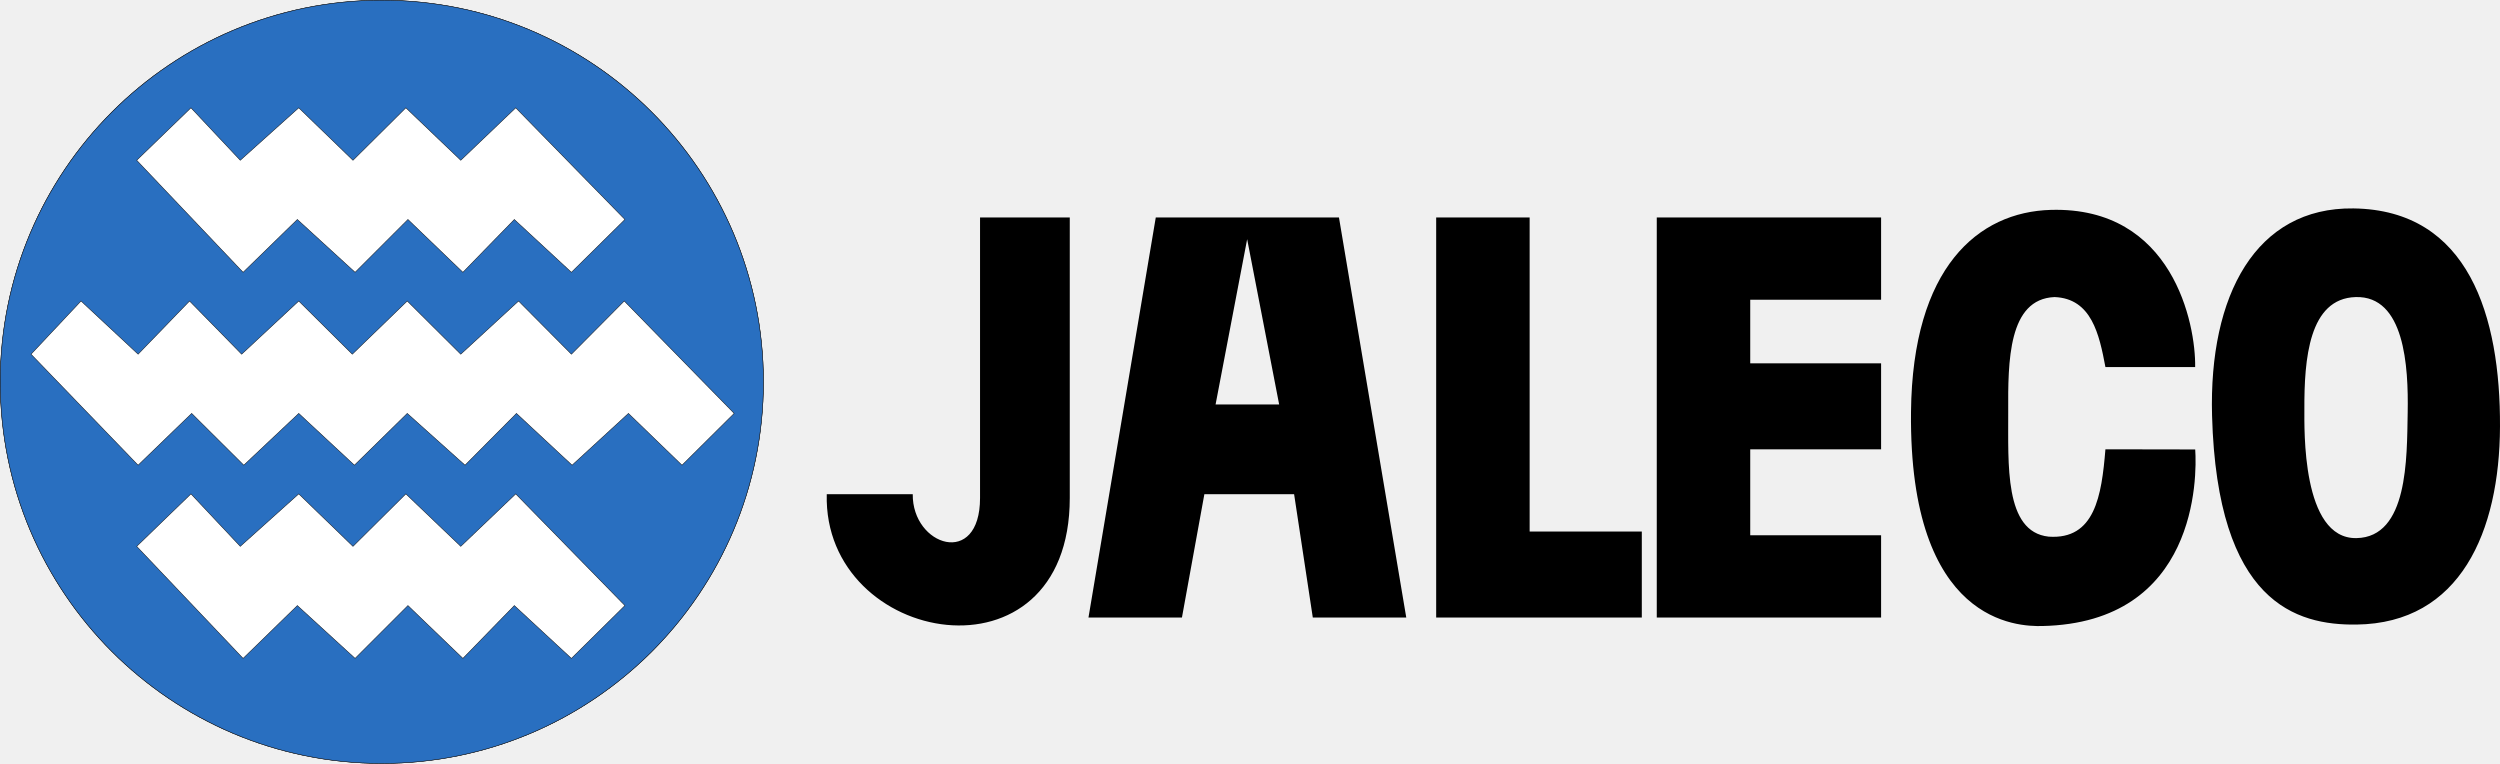
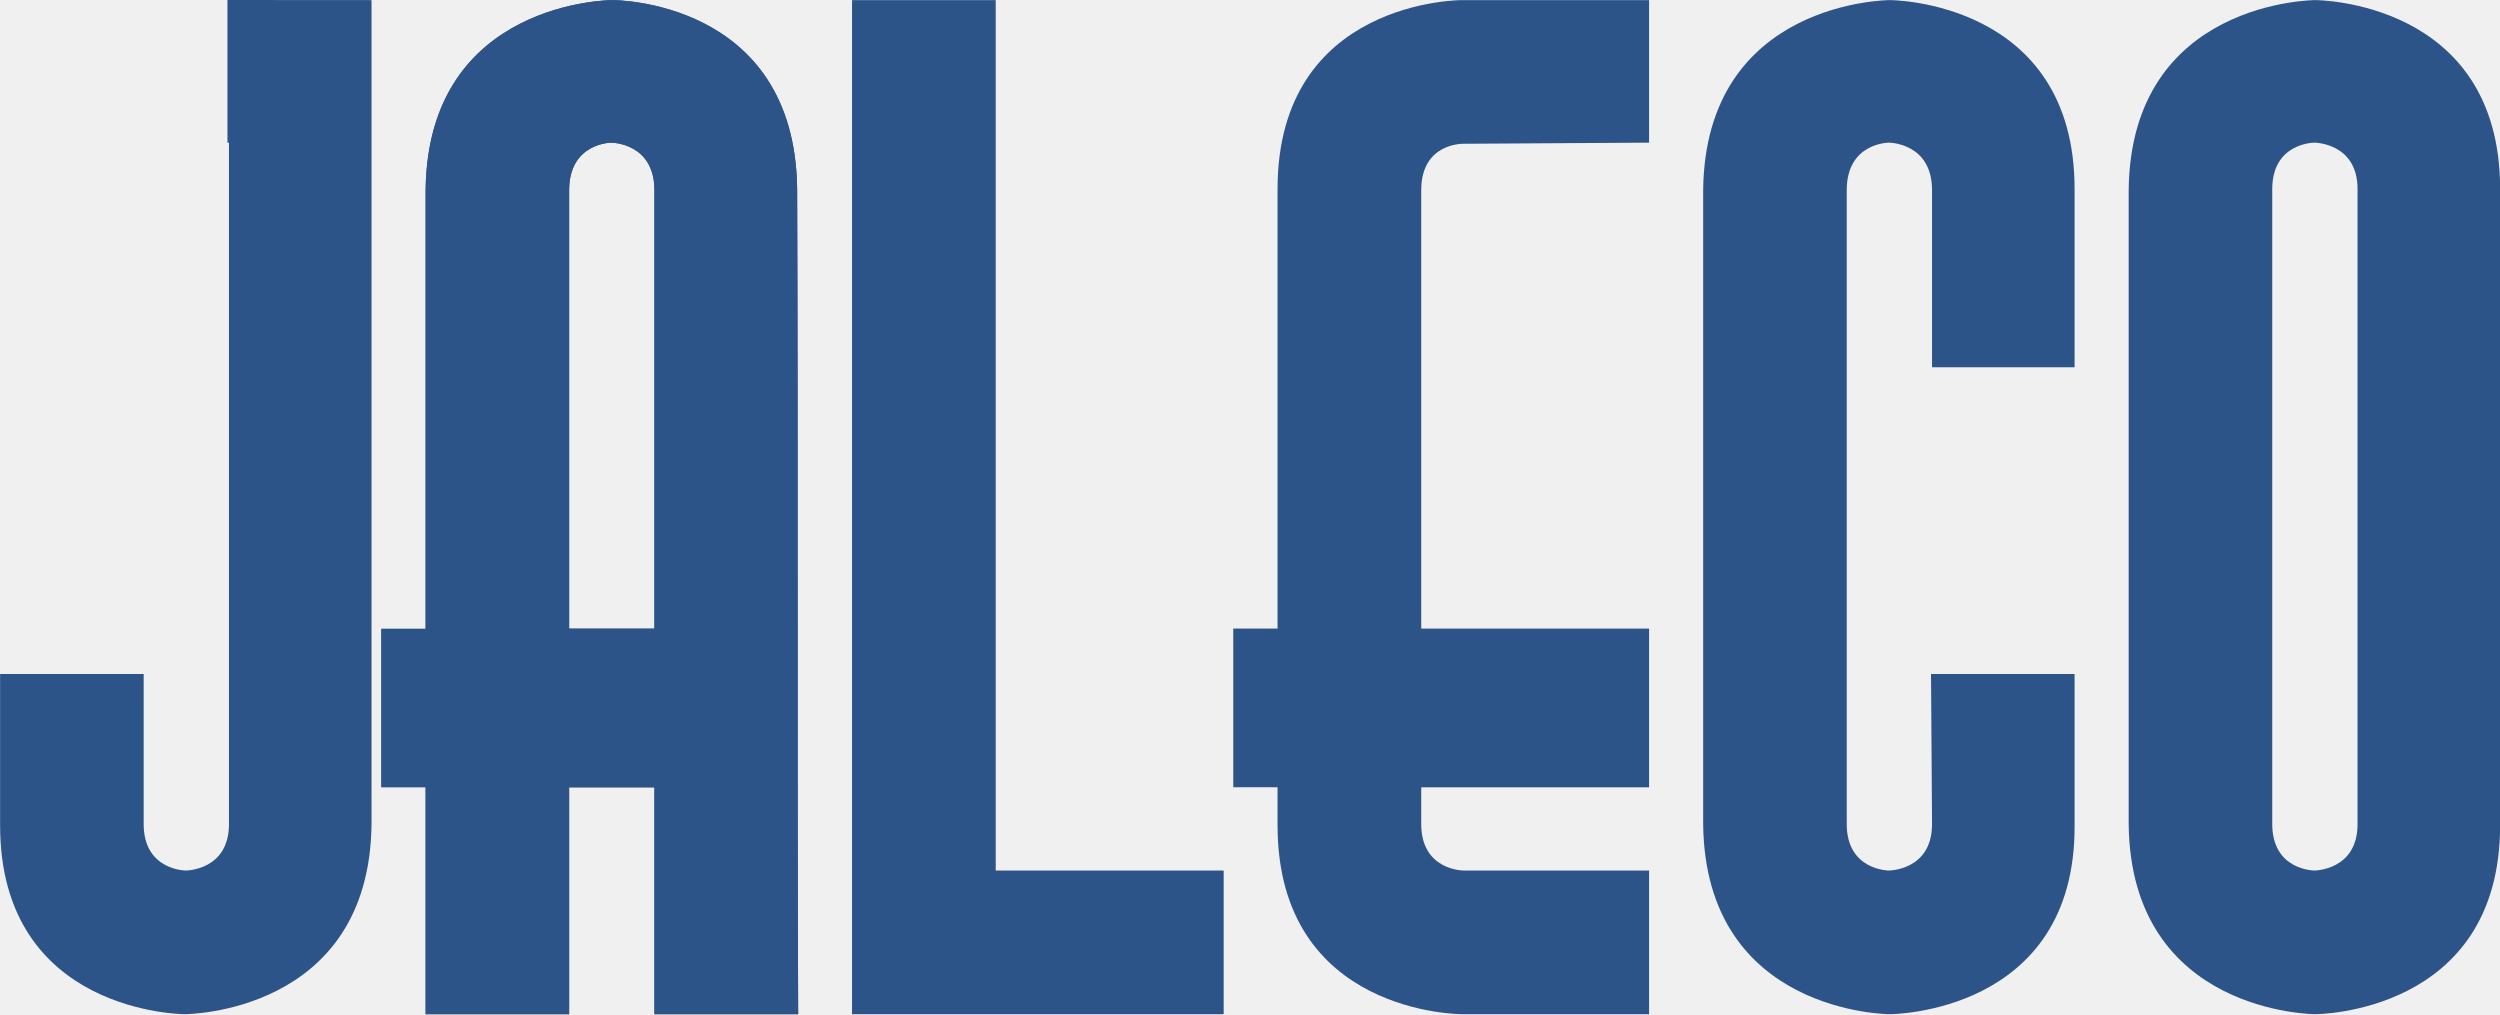
- <svg xmlns="http://www.w3.org/2000/svg" height="166.4" viewBox="0 0 3813.164 1164.8" width="544.738">
-   <g fill-rule="evenodd" stroke-width=".606">
-     <path d="M1494.825 331.741h136.864v427.7c0 292.386-376.614 225.923-370.673-5.703h131.161c-1.009 78.95 102.648 113.007 102.648 5.703zM1660.202 941.926h142.567l34.215-188.188h136.864l28.514 188.188h142.566L2042.28 331.74h-279.43zm193.89-325.052h96.946l-48.8-252.047zM2504.196 941.926H2190.55V331.74h142.566v479.024h171.08zM2869.166 941.926h-342.16V331.74h342.16V457.2h-199.593v96.945h199.593v131.161h-199.593v131.161h199.593zM3211.326 559.848h136.863c1.06-65.452-34.097-244.904-220.058-239.72-110.986 3.093-211.135 87.74-213.344 308.151-3.244 323.765 163.847 327.33 199.934 326.586 236.856-4.876 236.482-227.414 233.557-269.316l-136.952-.243c-5.8 71.34-16.27 138.14-86.547 133.225-68.19-7.251-61.35-111.215-61.722-190.251-.363-76.859-.13-172.258 70.662-175.17 56.526 2.171 68.233 57.047 77.607 106.738zM3589.657 317.893c-148.97-1.988-220.746 132.29-215.677 316.251 7.871 285.632 128.58 319.588 220.147 318.486 158.724-1.886 218.36-142.146 219.03-301.724.704-168.003-47.348-330.663-223.5-333.013zm3.353 135.217c-71.452 2.122-78.517 94.877-78.225 170.977.112 28.762-4.562 198.074 79.342 196.679 79.068-1.334 76.937-122.177 78.225-191.092 1.33-71.178-4.735-178.78-79.342-176.564z" />
-   </g>
-   <g stroke="#000">
-     <circle cx="582.4" cy="582.4" fill="#fff" fill-opacity=".995" opacity=".98" r="582.05" stroke-width=".7" />
-     <path d="M582.395.355A582.05 582.05 0 0 0 .355 582.395a582.05 582.05 0 0 0 582.04 582.052 582.05 582.05 0 0 0 582.052-582.052A582.05 582.05 0 0 0 582.395.355zM291.252 164.46l75.209 80.035 89.195-80.035 82.729 80.035 80.65-80.035 83.754 80.035 83.822-80.035 166.551 170.297-81.621 80.582-87.062-80.582-78.45 80.582-83.822-80.582-80.596 80.582-88.088-80.582-82.714 80.582-162.286-170.844zM123.594 459.143l87.062 81.142 78.463-81.142 79.475 81.142 87.062-81.142 81.69 81.142 83.822-81.142 81.621 81.142 88.17-81.142 80.582 81.142 80.596-81.142 167.644 171.404-79.556 78.969-81.69-78.97-85.955 78.97-84.861-78.97-78.45 78.97-88.101-78.97-80.582 78.97-84.93-78.97-83.822 78.97-79.488-78.97-81.69 78.97L47.36 540.286zM291.252 753.32l75.209 80.035 89.195-80.035 82.729 80.035 80.65-80.035 83.754 80.035 83.822-80.035 166.551 170.31-81.621 80.583-87.062-80.582-78.45 80.582-83.822-80.582-80.596 80.582-88.088-80.582-82.714 80.582-162.286-170.858z" fill="#246bbe" fill-opacity=".992" opacity=".98" stroke-width=".7" />
+ <svg xmlns="http://www.w3.org/2000/svg" viewBox="0 0 24.5 9.938">
+   <g fill="#2d5488">
+     <path d="M44.759 122.657v1.398h.015v6.678c0 .455-.423.455-.423.455s-.413 0-.413-.455v-1.471h-1.407v1.482c0 1.852 1.81 1.852 1.81 1.852s1.81 0 1.83-1.863v-8.075zm3.772.001s-1.809 0-1.83 1.863v8.075h1.406v-2.223h.836v2.223h1.409c-.011-2.54 0-5.536-.01-8.086-.021-1.863-1.81-1.852-1.81-1.852zm-.01 1.397s.422 0 .422.466v4.297h-.836v-4.297c0-.465.414-.466.414-.466z" transform="translate(-42.53 -122.657)" />
+     <path d="M48.52 124.055s.424 0 .424.466v4.296h-.836v-4.296c0-.466.413-.466.413-.466zm.011-1.397s-1.81 0-1.83 1.863v8.075h1.407v-2.223h.836v2.223h1.408c-.01-2.54 0-5.535-.01-8.086-.022-1.863-1.81-1.852-1.81-1.852zm2.349 0v9.938h3.642v-1.408h-2.234v-8.53zm5.98 0s-1.81-.01-1.81 1.852v6.234c0 1.862 1.81 1.852 1.81 1.852h1.831v-1.408h-1.82s-.413 0-.413-.455v-.36h2.233v-1.556h-2.233v-4.296c0-.466.413-.455.413-.455l1.82-.011v-1.397zm4.191 0s-1.81 0-1.83 1.863v6.212c.02 1.863 1.83 1.863 1.83 1.863s1.82 0 1.81-1.852v-1.482h-1.407l.01 1.471c0 .455-.423.455-.423.455s-.413 0-.413-.455v-6.212c0-.466.413-.466.413-.466s.423 0 .423.466v1.735h1.397v-1.746c0-1.852-1.81-1.852-1.81-1.852zm4.159 1.397s.424 0 .424.455v6.223c0 .455-.423.455-.423.455s-.413 0-.413-.455v-6.223c0-.455.413-.455.413-.455zm.011-1.397s-1.81 0-1.83 1.863v6.212c.02 1.863 1.83 1.863 1.83 1.863s1.81 0 1.81-1.852v-6.234c0-1.852-1.81-1.852-1.81-1.852z" transform="translate(-42.53 -122.657)" />
+     <path d="M54.616 128.817h1.842v1.555h-1.842Zm-8.351.001h1.842v1.555h-1.842z" transform="translate(-42.53 -122.657)" />
  </g>
</svg>
